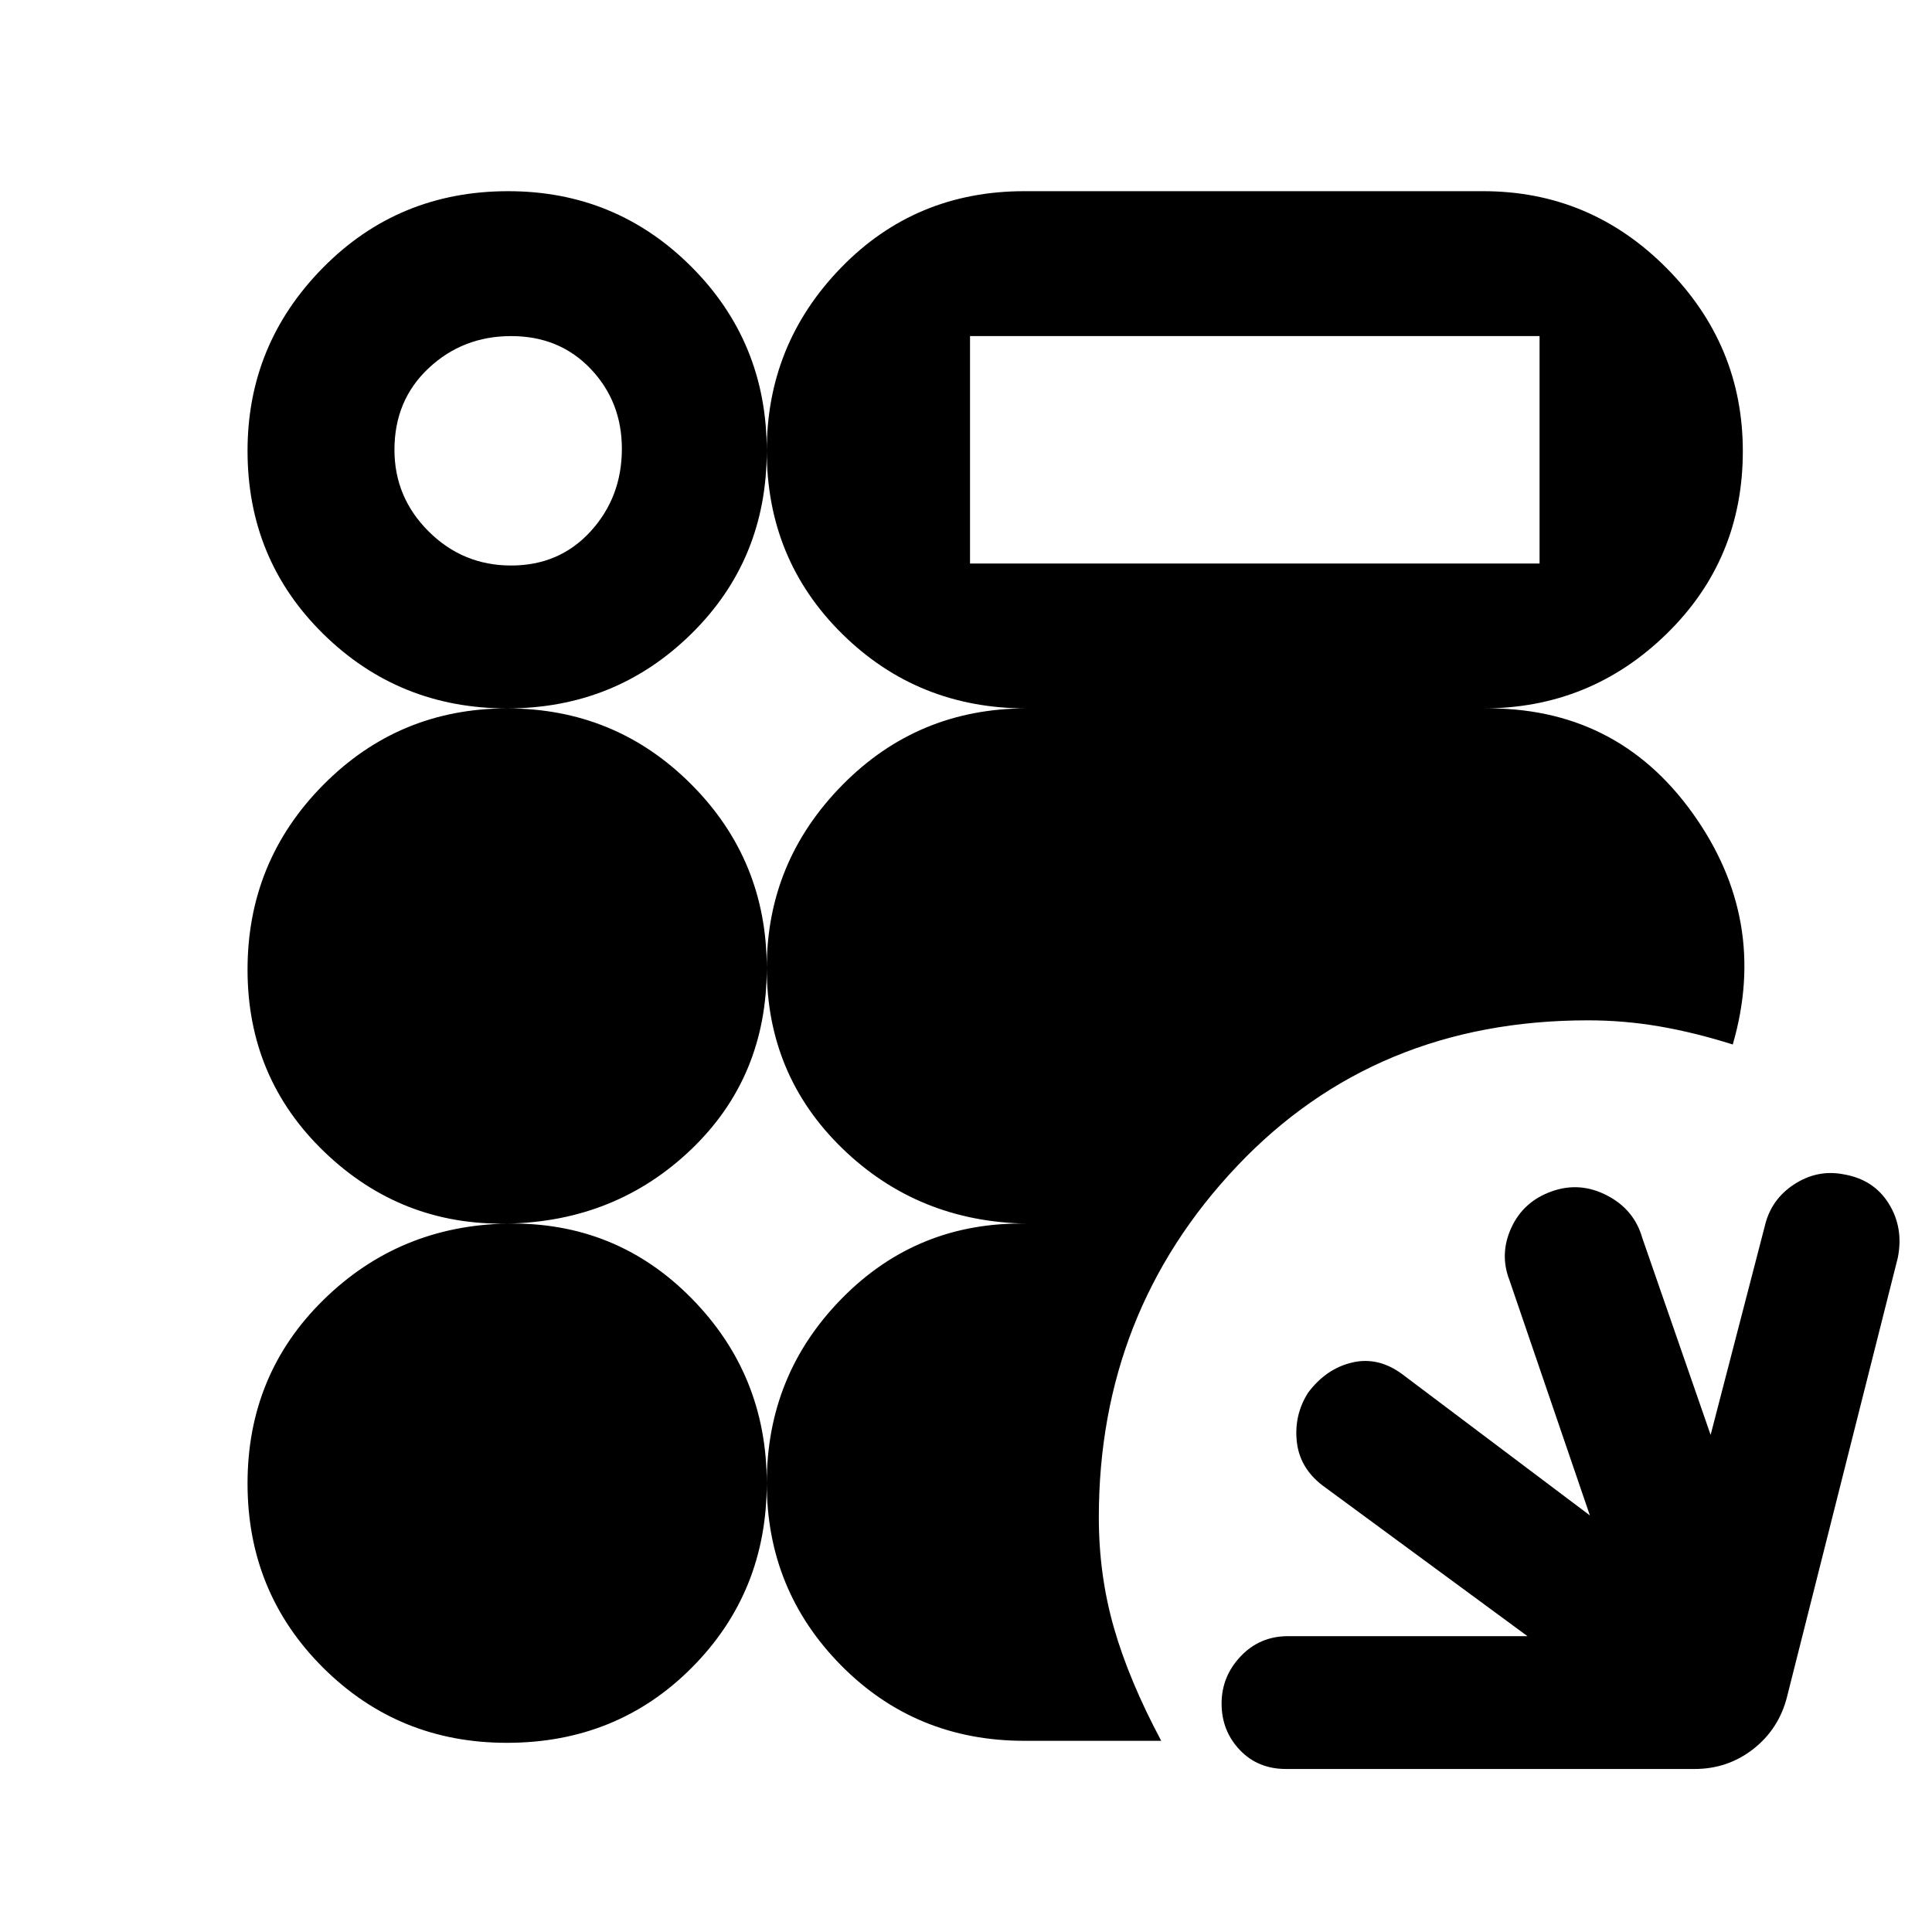
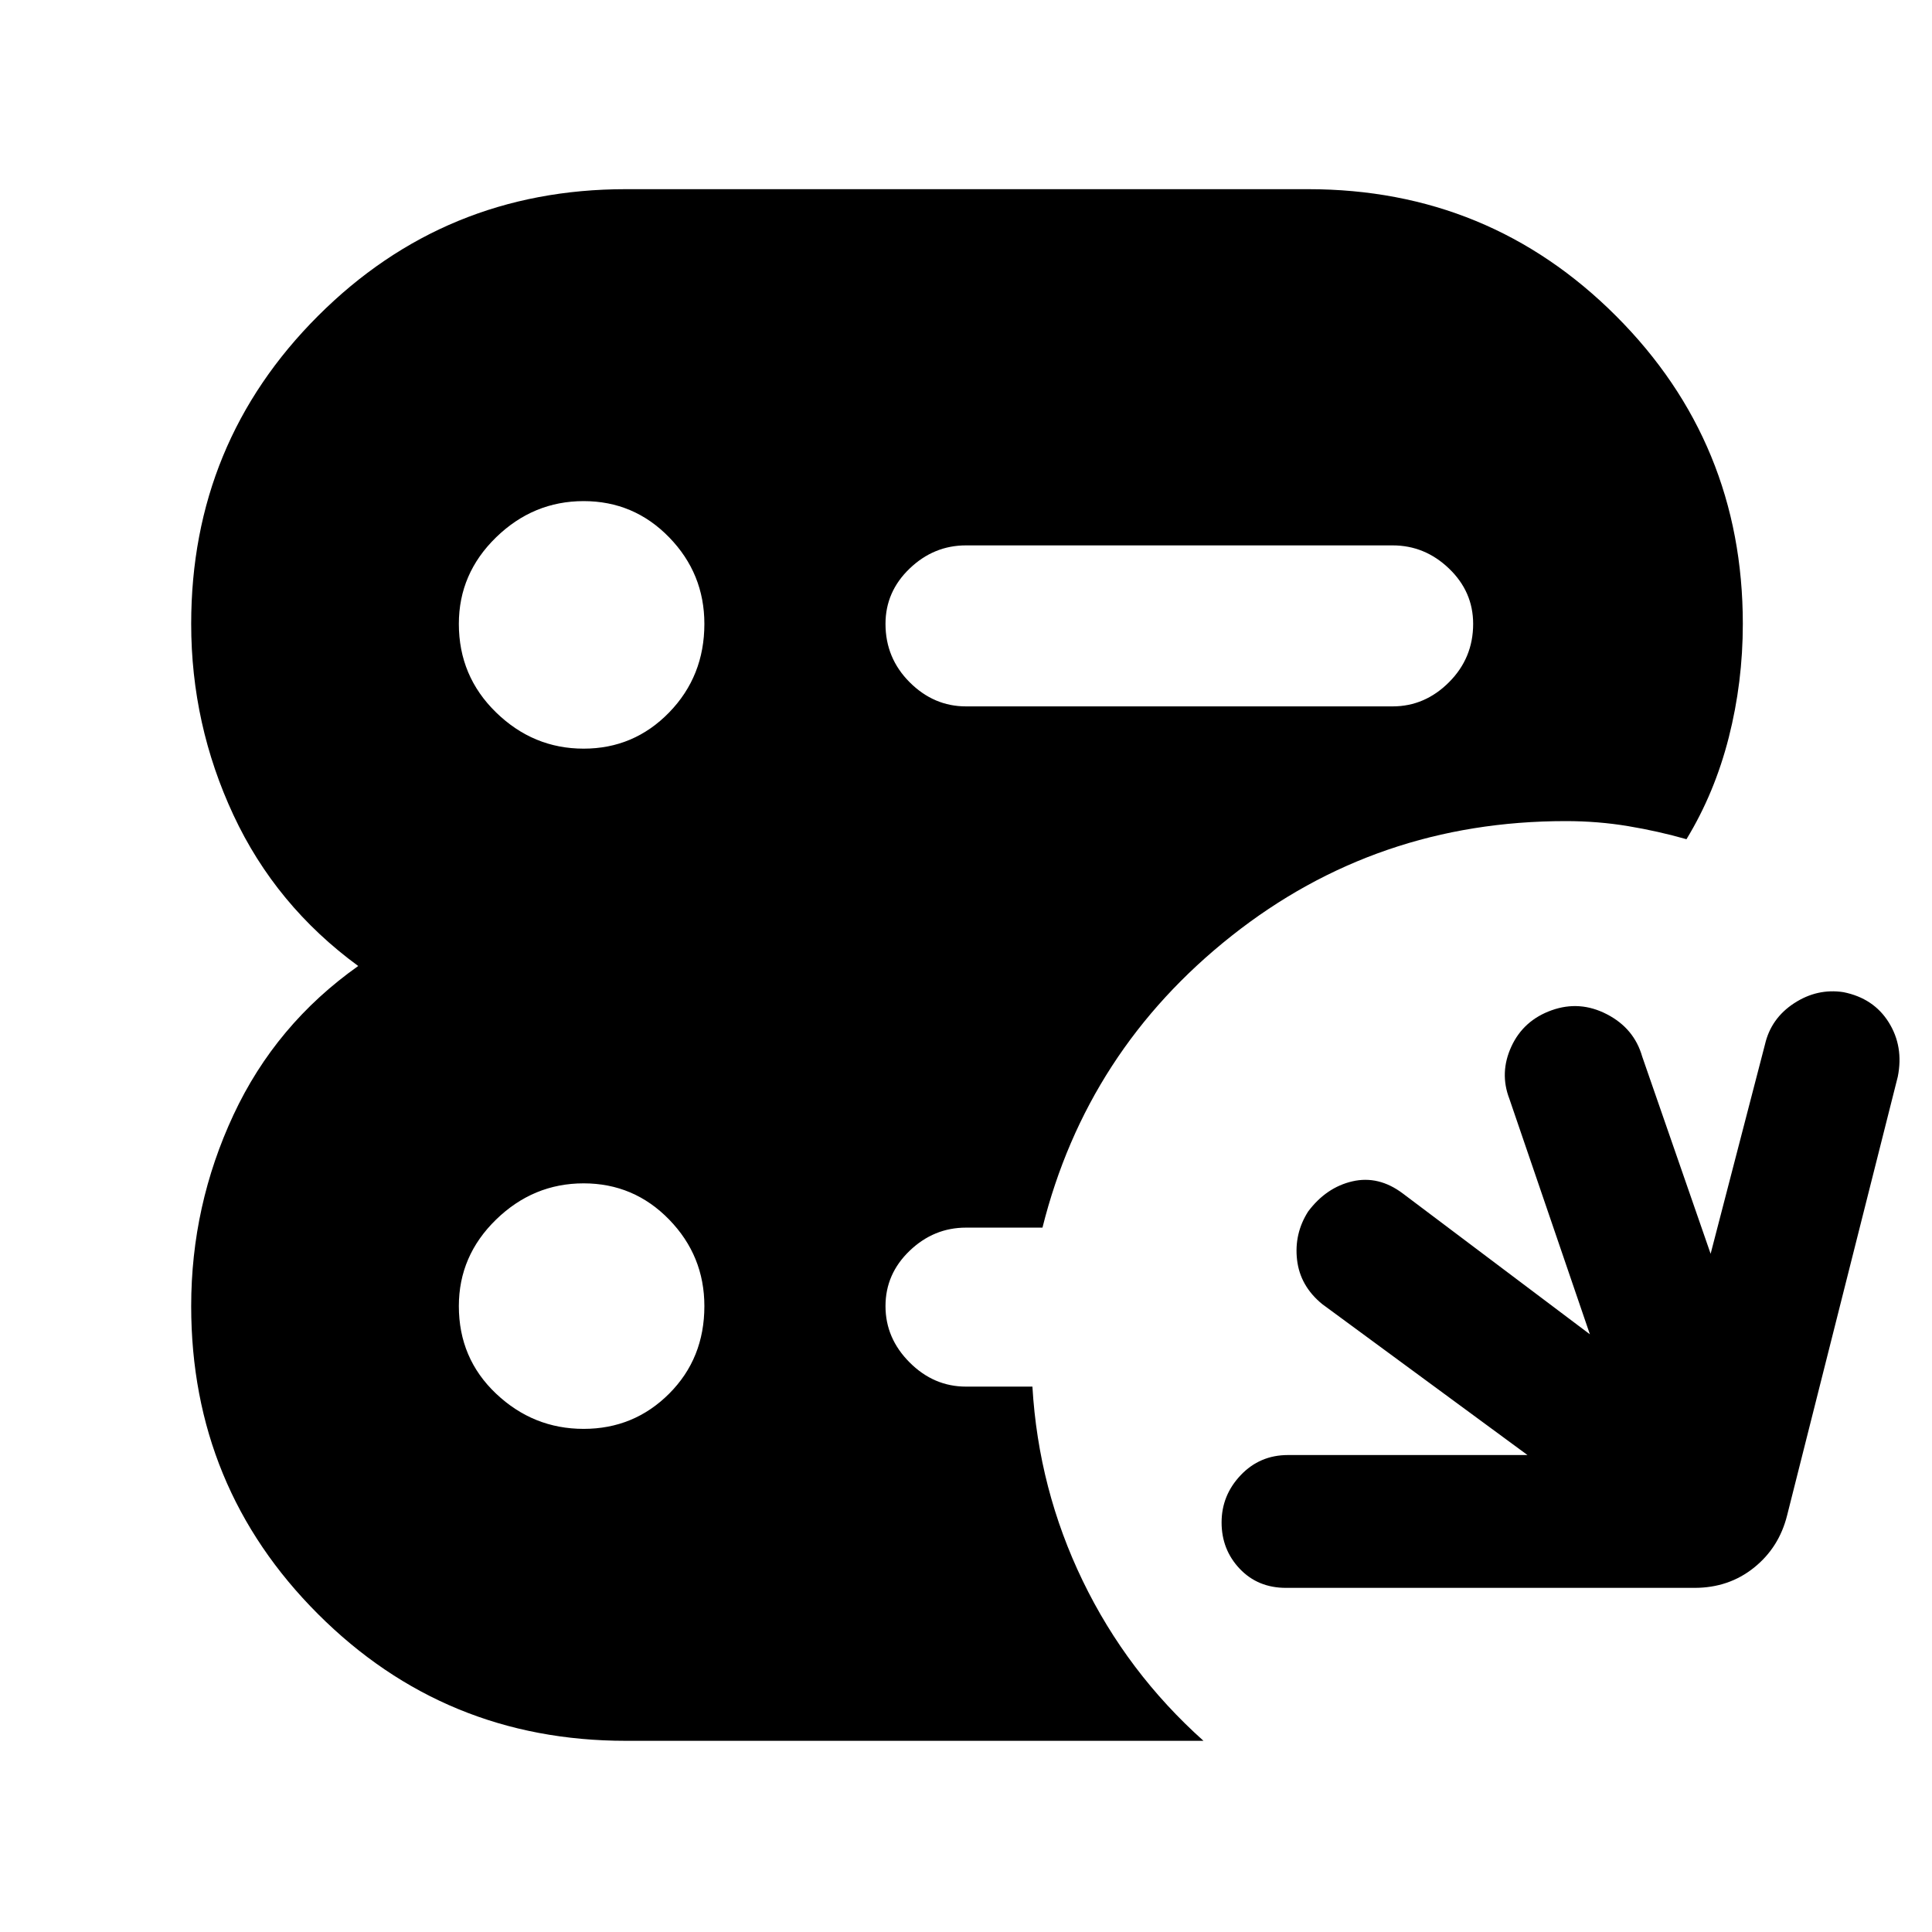
<svg xmlns="http://www.w3.org/2000/svg" viewBox="0 -960 960 960">
-   <path d="m759-147-102-75q-11.31-8.76-12.65-21.88Q643-257 650-268q9-12 22-15t25 6l93 70-40-117q-5-13 1-26t20-18q14-5 27.5 2t17.5 21l34 98 26.92-103.77Q880-364 891.5-371.5t24.5-5q15 2.5 22.5 14.55T943-335l-55 218q-4 16-16.7 26T842-81H639q-14 0-23-9.5t-9-23q0-13.5 9.5-23.5t23.5-10h119ZM251.82-94Q198-94 160.5-131.38q-37.5-37.38-37.5-91.5T160.63-314q37.62-37 91.37-38-52.75 1-90.87-35.68Q123-424.35 123-478.18 123-532 160.63-570q37.62-38 91.37-38-53.75 0-91.37-37Q123-682 123-736q0-53 37.5-91t92-38q53.5 0 91 37.5T381-736q0-53 36.92-91 36.91-38 91.08-38h228q53.16 0 91.08 38.18T866-735.83Q866-682 828.08-645T737-608q66-1 104 52t20 115q-19-6-36.52-9-17.51-3-35.48-3-105.76 0-174.38 72.5Q546-308 546-206.02q0 28.67 7.5 54.85Q561-125 577-95h-68q-54 0-91-37.42-37-37.41-37-90.58 0 54.17-37.18 91.58Q306.65-94 251.82-94ZM254-679q24 0 39.5-17t15.5-41q0-23.42-15.5-39.71T254-793q-24 0-41 15.93t-17 40.57q0 23.64 17 40.57T254-679Zm228-1h283v-113H482v113ZM381-223q0-54 37.5-92t91.5-37q-54-1-91.5-37.41Q381-425.83 381-479q0 54.17-37.5 90.09Q306-353 252-352q54-1 91.5 37t37.5 92Zm0-256q0-52.74 37.5-90.87T510-608q-54 0-91.5-37T381-736q0 54.17-37.62 91.08Q305.75-608 252-608q53.75 0 91.38 37.63Q381-532.74 381-479Z" />
+   <path d="M842-171H639q-14 0-23-9.5t-9-23q0-13.5 9.5-23.5t23.5-10h119l-102-75q-11-9-12.5-22t5.5-24q9-12 22-15t25 6l93 70-40-117q-5-13 1-26t20-18q14-5 27.5 2t17.5 21l34 98 27-104q3-13 14.5-20.5T916-467q15 3 22.5 15t4.5 27l-55 218q-4 16-16.5 26T842-171Zm-552-79q25 0 42.5-17.5T350-311q0-25-17.5-43T290-372q-25 0-43.5 18T228-311q0 26 18.5 43.5T290-250Zm0-338q25 0 42.5-18t17.5-44q0-25-17.5-43T290-711q-25 0-43.5 18T228-650q0 26 18.5 44t43.5 18Zm190-21h212q16 0 28-12t12-29q0-16-12-27.5T692-689H480q-16 0-28 11.5T440-650q0 17 12 29t28 12ZM598-95H311q-90 0-153-63T95-311q0-50 21-95t62-74q-41-30-62-75t-21-95q0-90 63-153t153-63h339q90 0 153 63t63 153q0 29-7 56.5T838-543q-14-4-29-6.5t-31-2.5q-94 0-166 57t-94 145h-38q-16 0-28 11.5T440-311q0 16 12 28t28 12h33q3 51 25 96.5T598-95Z" />
</svg>
